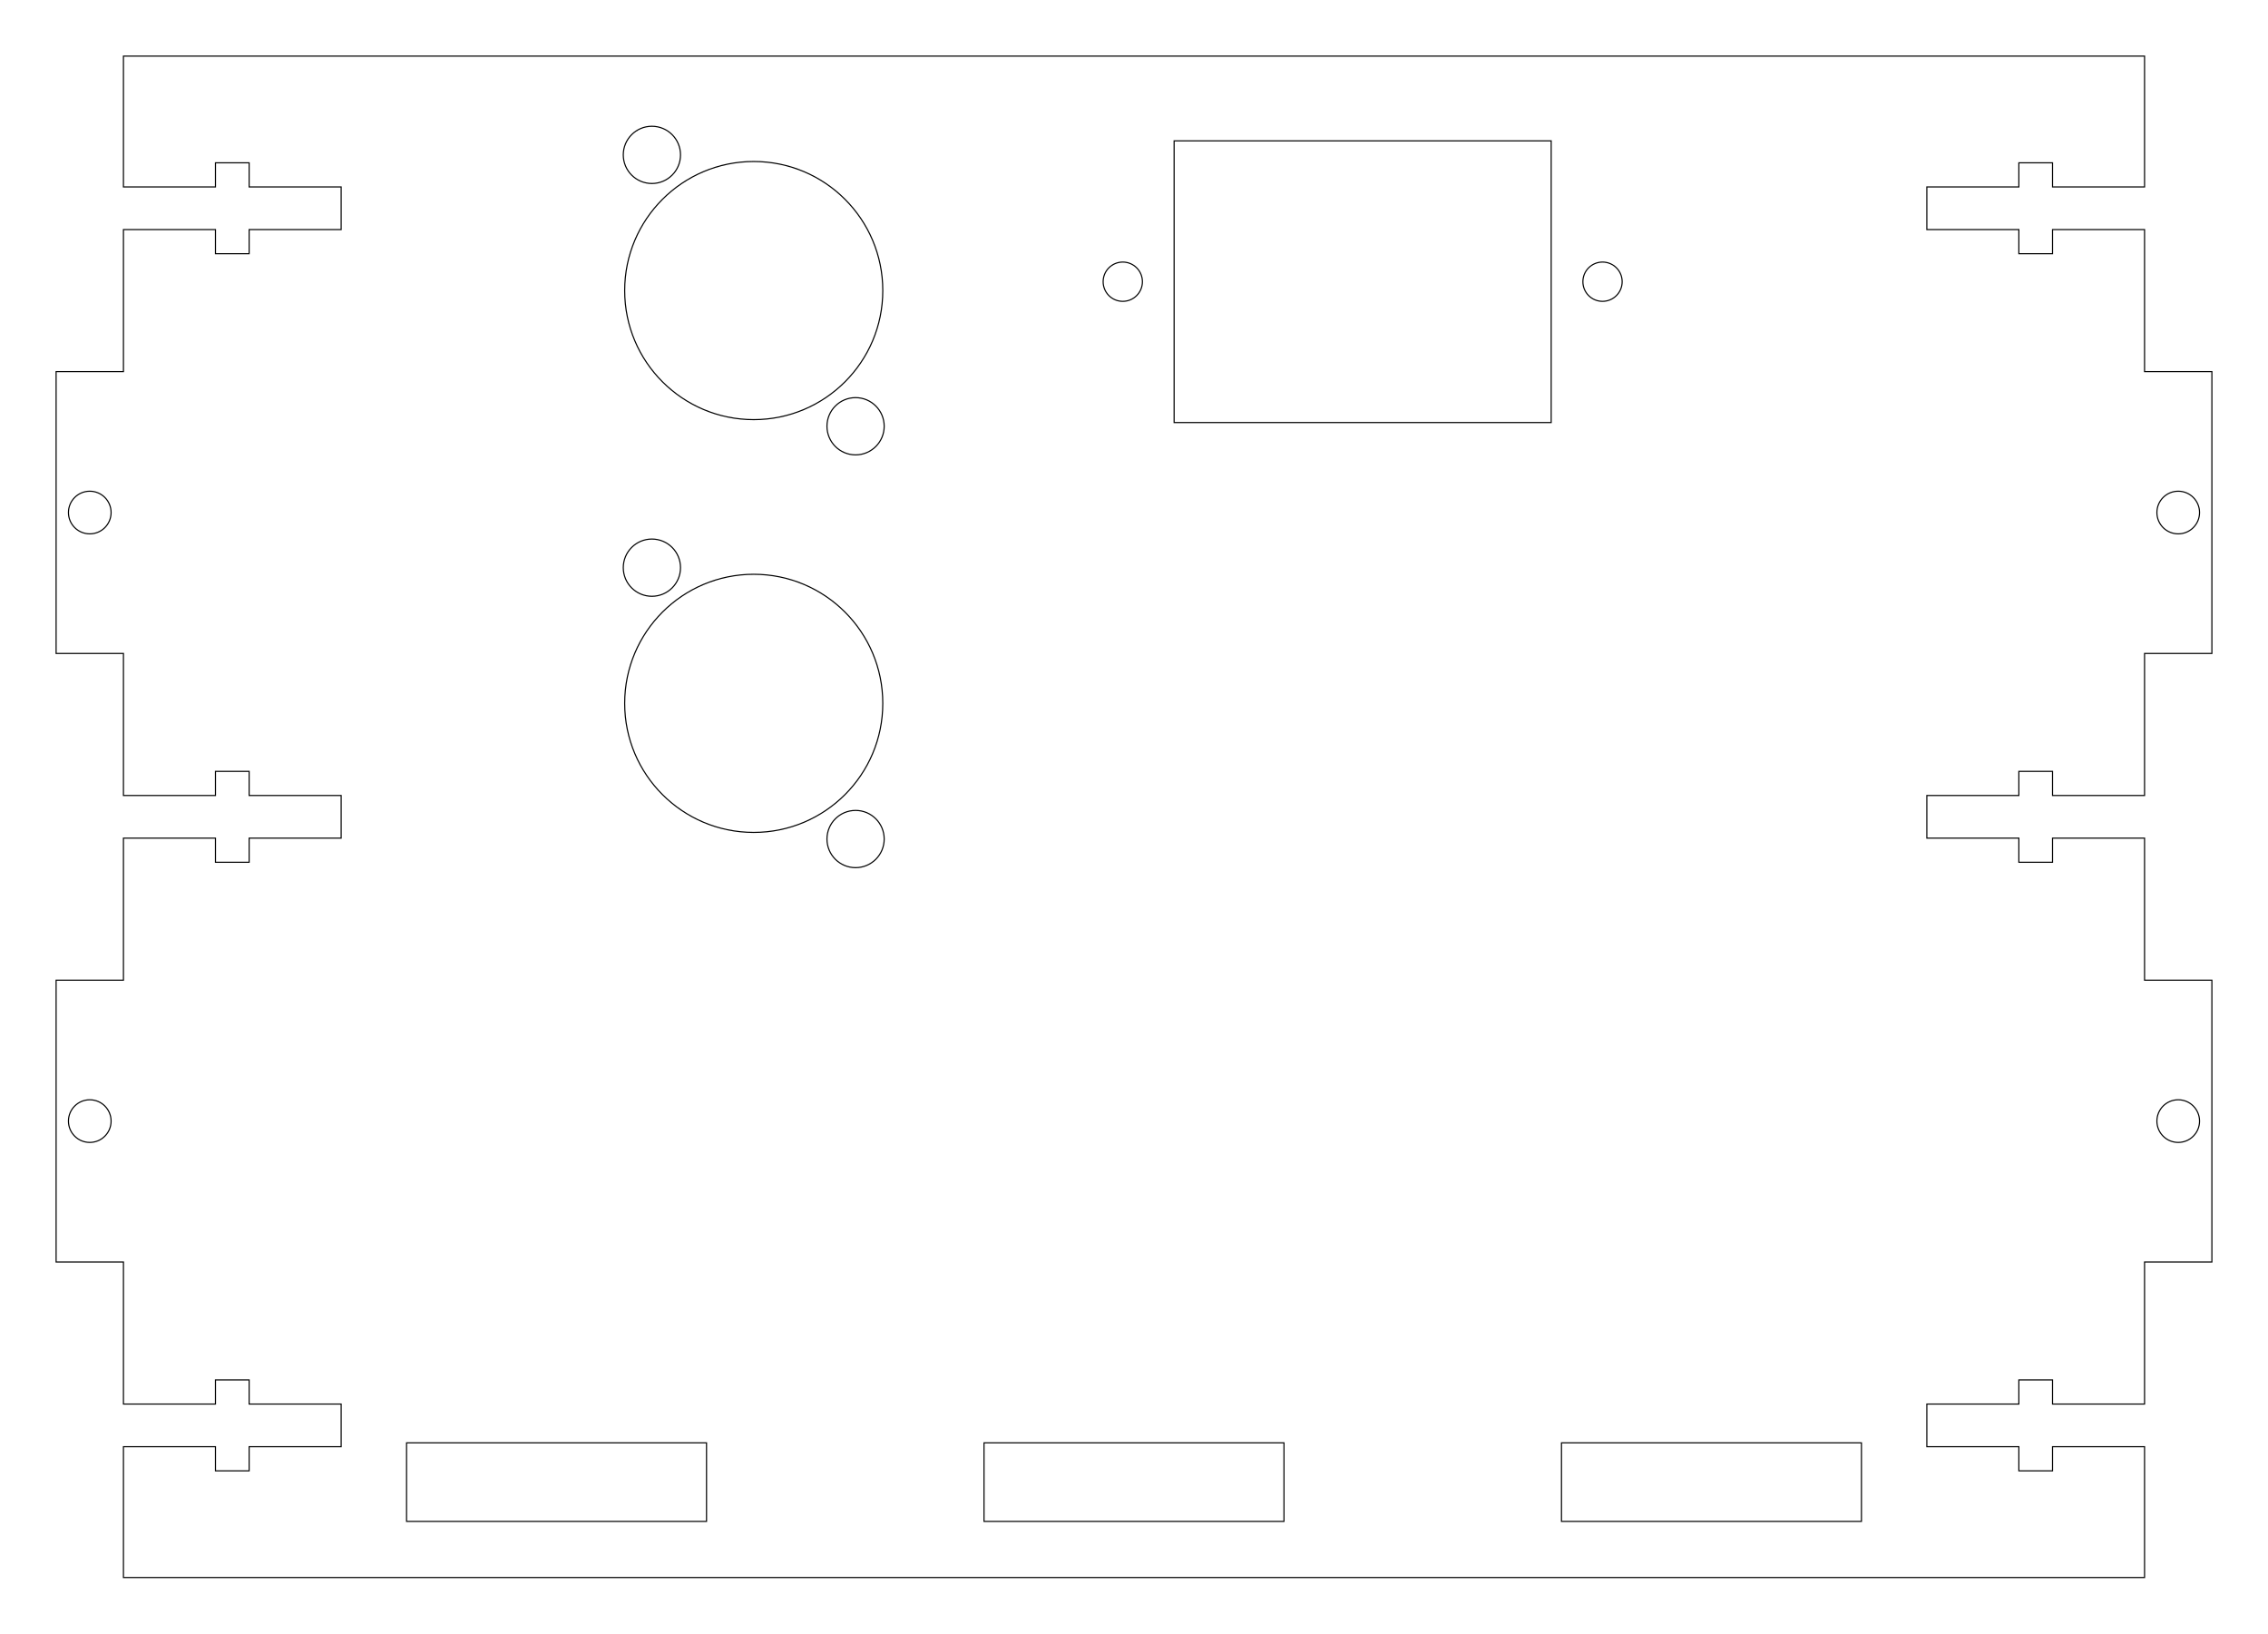
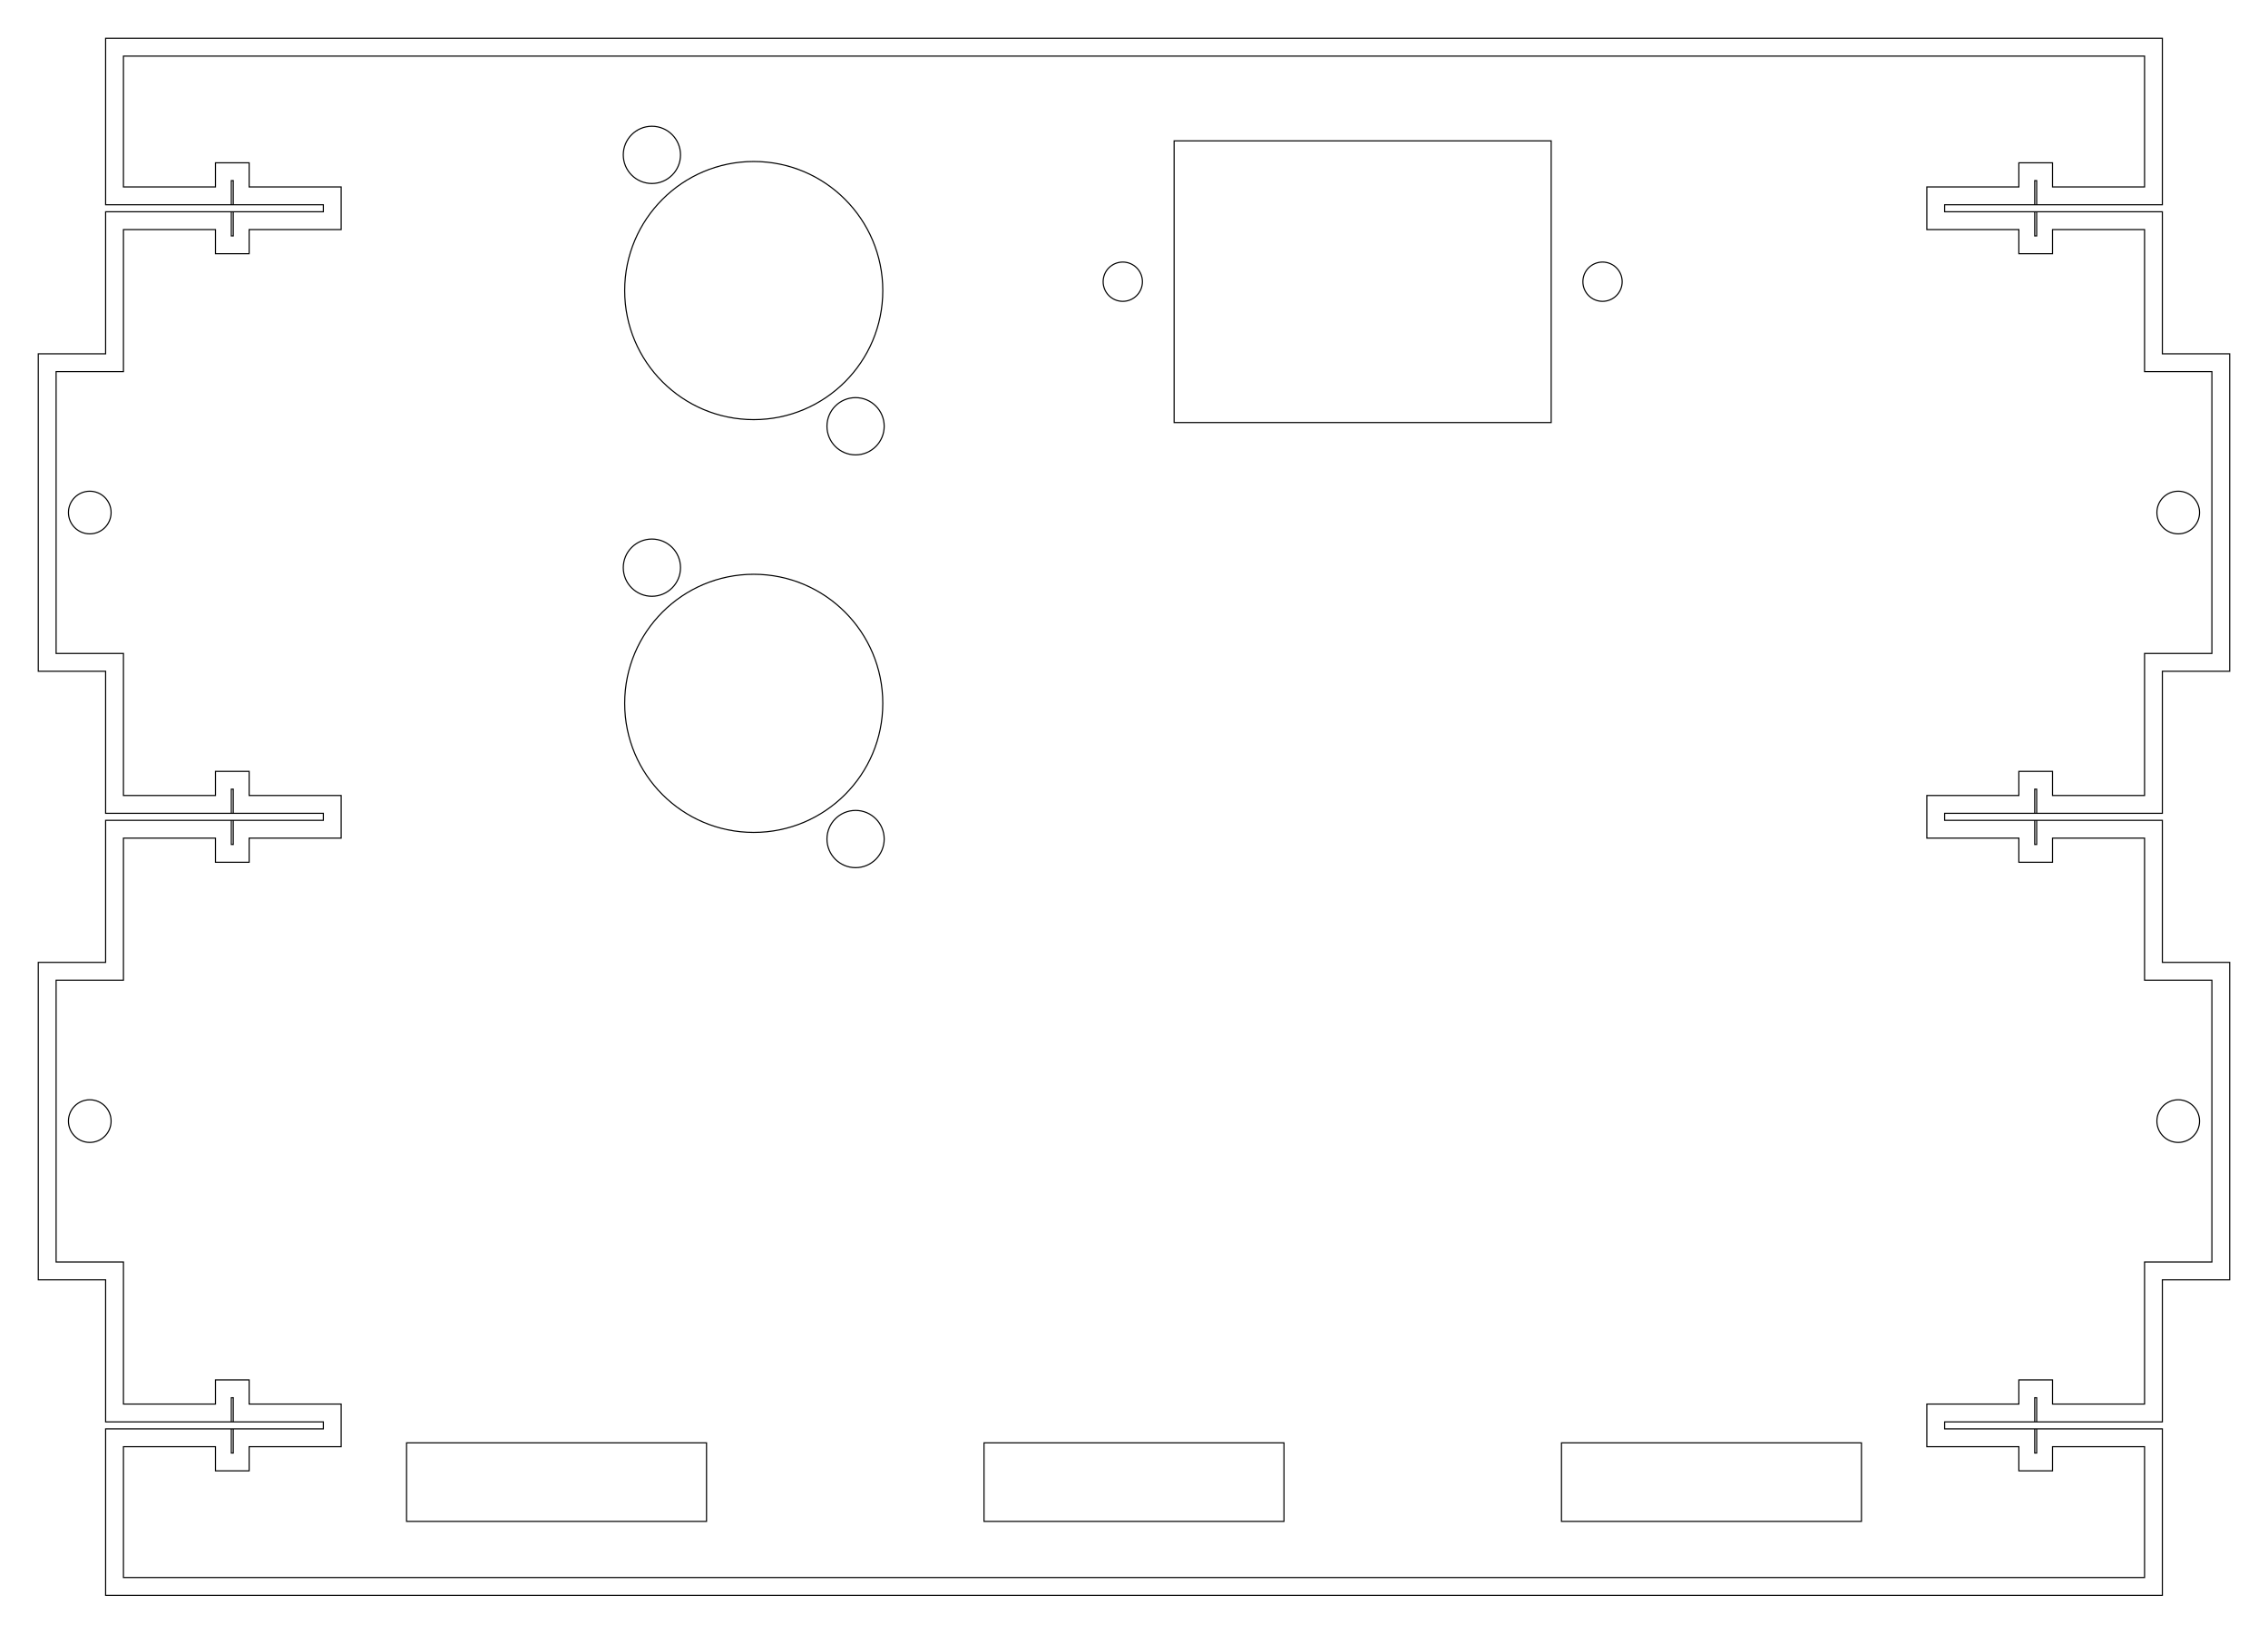
<svg xmlns="http://www.w3.org/2000/svg" version="1.1" width="202.1mm" height="145.56mm" viewBox="0 0 202.1 145.56">
  <defs>
    <style type="text/css">
				.cut {
    stroke: black;
    stroke-width: 0.1;
    fill: none;
    color: black;
}

.etch {
    stroke: red;
    stroke-width: 0.1;
    fill: none;
    color: red;
}

.route {
    stroke: fuchsia;
    stroke-width: 0.1;
    fill: none;
}

text {
    text-anchor: middle;
    font-size: 15;
    font-weight: light;
}

text.etch {
    fill: red;
}

text.cut {
    font-size: 8;
    fill: black;
}
			</style>
  </defs>
-   <g data-sub="SVG::Indent" transform="translate(5, 5)">
-     <g data-sub="SVG::Overlay" transform="translate(96.05, 67.78)">
-       <g data-sub="SVG::Overlay:2" transform="translate(-90.05, -62.78)">
-         <g data-sub="SVG::JoinVertical" transform="translate(90.05, 0)">
-           <g data-sub="SVG::JoinVertical:2" transform="translate(-46.76,0)">
-             <g data-sub="SVG::JoinHorizontal" transform="translate(0, 0)">
-               <g data-sub="SVG::JoinVertical" transform="translate(12.875, 0)">
-                 <g data-sub="SVG::JoinVertical:2" transform="translate(-12.875,0)">
+   <g transform="translate(5, 5)">
+     <g transform="translate(96.05, 67.78)">
+       <g transform="translate(-90.05, -62.78)">
+         <g transform="translate(90.05, 0)">
+           <g transform="translate(-46.76,0)">
+             <g transform="translate(0, 0)">
+               <g transform="translate(12.875, 0)">
+                 <g transform="translate(-12.875,0)">
                  <circle r="11.5" cx="12.875" cy="15.89" class="cut" />
                  <circle r="2.55" cx="3.8" cy="3.8" class="cut" />
                  <circle r="2.55" cx="21.95" cy="27.98" class="cut" />
                </g>
              </g>
-               <g data-sub="SVG::JoinVertical" transform="translate(12.875, 36.78)">
-                 <g data-sub="SVG::JoinVertical:2" transform="translate(-12.875,0)">
+               <g transform="translate(12.875, 36.78)">
+                 <g transform="translate(-12.875,0)">
                  <circle r="11.5" cx="12.875" cy="15.89" class="cut" />
                  <circle r="2.55" cx="3.8" cy="3.8" class="cut" />
                  <circle r="2.55" cx="21.95" cy="27.98" class="cut" />
                </g>
              </g>
            </g>
-             <g data-sub="SVG::JoinHorizontal" transform="translate(30.75, 0)" />
-             <g data-sub="SVG::JoinHorizontal" transform="translate(40.75, 0)">
-               <g data-sub="SVG::Port" transform="translate(26.385, 15.1)">
-                 <g data-sub="SVG::Port:2" transform="translate(-16.8, -12.55)">
+             <g transform="translate(30.75, 0)" />
+             <g transform="translate(40.75, 0)">
+               <g transform="translate(26.385, 15.1)">
+                 <g transform="translate(-16.8, -12.55)">
                  <rect width="33.6" height="25.1" class="cut" />
                </g>
              </g>
              <circle r="1.75" cx="5.01" cy="15.1" class="cut" />
              <circle r="1.75" cx="47.76" cy="15.1" class="cut" />
            </g>
          </g>
        </g>
-         <g data-sub="SVG::JoinVertical" transform="translate(90.05, 73.56)">
-           <g data-sub="SVG::JoinVertical:2" transform="translate(-85.05,0)" />
+         <g transform="translate(90.05, 73.56)">
+           <g transform="translate(-85.05,0)" />
        </g>
-         <g data-sub="SVG::JoinVertical" transform="translate(90.05, 118.56)">
-           <g data-sub="SVG::JoinVertical:2" transform="translate(-90.05,0)">
-             <g data-sub="SVG::Slots" transform="translate(25.22857, 0)">
+         <g transform="translate(90.05, 118.56)">
+           <g transform="translate(-90.05,0)">
+             <g transform="translate(25.22857, 0)">
              <rect width="26.729" height="7" class="cut" />
            </g>
-             <g data-sub="SVG::Slots" transform="translate(76.68571, 0)">
+             <g transform="translate(76.68571, 0)">
              <rect width="26.729" height="7" class="cut" />
            </g>
-             <g data-sub="SVG::Slots" transform="translate(128.1429, 0)">
+             <g transform="translate(128.1429, 0)">
              <rect width="26.729" height="7" class="cut" />
            </g>
          </g>
        </g>
      </g>
-       <g data-sub="SVG::Overlay:2" transform="translate(-96.05, -67.78)">
+       <g transform="translate(-96.05, -67.78)">
        <path d="M6 0 l180.1 0 l0 11.656 l-8.2 0 l0 -2.15 l-3 0 l0 2.15 l-8.2 0 l0 3.8 l8.2 0 l0 2.15 l3 0 l0 -2.15 l8.2 0 l0 11.656 l0 1 l6 0 l0 25.112 l-6 0 l0 1 l0 11.656 l-8.2 0 l0 -2.15 l-3 0 l0 2.15 l-8.2 0 l0 3.8 l8.2 0 l0 2.15 l3 0 l0 -2.15 l8.2 0 l0 11.656 l0 1 l6 0 l0 25.112 l-6 0 l0 1 l0 11.656 l-8.2 0 l0 -2.15 l-3 0 l0 2.15 l-8.2 0 l0 3.8 l8.2 0 l0 2.15 l3 0 l0 -2.15 l8.2 0 l0 11.656 l-180.1 0 l0 -11.656 l8.2 0 l0 2.15 l3 0 l0 -2.15 l8.2 0 l0 -3.8 l-8.2 0 l0 -2.15 l-3 0 l0 2.15 l-8.2 0 l0 -11.656 l0 -1 l-6 0 l0 -25.112 l6 0 l0 -1 l0 -11.656 l8.2 0 l0 2.15 l3 0 l0 -2.15 l8.2 0 l0 -3.8 l-8.2 0 l0 -2.15 l-3 0 l0 2.15 l-8.2 0 l0 -11.656 l0 -1 l-6 0 l0 -25.112 l6 0 l0 -1 l0 -11.656 l8.2 0 l0 2.15 l3 0 l0 -2.15 l8.2 0 l0 -3.8 l-8.2 0 l0 -2.15 l-3 0 l0 2.15 l-8.2 0 l0 -11.656 Z" class="cut" />
+         <path d="M4.412 -1.587 l183.275 0 l0 3.175 l0 11.656 l-11.375 0 l0 -2.15 l0.175 0 l0 2.15 l-8.2 0 l0 0.625 l8.2 0 l0 2.15 l-0.175 0 l0 -2.15 l11.375 0 l0 11.656 l0 1 l6 0 l0 28.287 l-6 0 l0 1 l0 11.656 l-11.375 0 l0 -2.15 l0.175 0 l0 2.15 l-8.2 0 l0 0.625 l8.2 0 l0 2.15 l-0.175 0 l0 -2.15 l11.375 0 l0 11.656 l0 1 l6 0 l0 28.287 l-6 0 l0 1 l0 11.656 l-11.375 0 l0 -2.15 l0.175 0 l0 2.15 l-8.2 0 l0 0.625 l8.2 0 l0 2.15 l-0.175 0 l0 -2.15 l11.375 0 l0 11.656 l0 3.175 l-183.275 0 l0 -3.175 l0 -11.656 l11.375 0 l0 2.15 l-0.175 0 l0 -2.15 l8.2 0 l0 -0.625 l-8.2 0 l0 -2.15 l0.175 0 l0 2.15 l-11.375 0 l0 -11.656 l0 -1 l-6 0 l0 -28.287 l6 0 l0 -1 l0 -11.656 l11.375 0 l0 2.15 l-0.175 0 l0 -2.15 l8.2 0 l0 -0.625 l-8.2 0 l0 -2.15 l0.175 0 l0 2.15 l-11.375 0 l0 -11.656 l0 -1 l-6 0 l0 -28.287 l6 0 l0 -1 l0 -11.656 l11.375 0 l0 2.15 l-0.175 0 l0 -2.15 l8.2 0 l0 -0.625 l-8.2 0 l0 -2.15 l0.175 0 l0 2.15 l-11.375 0 l0 -11.656 Z" class="cut" />
        <circle r="1.9" cx="3" cy="40.668" class="cut" />
        <circle r="1.9" cx="3" cy="94.892" class="cut" />
        <circle r="1.9" cx="189.1" cy="40.668" class="cut" />
        <circle r="1.9" cx="189.1" cy="94.892" class="cut" />
      </g>
    </g>
  </g>
</svg>
